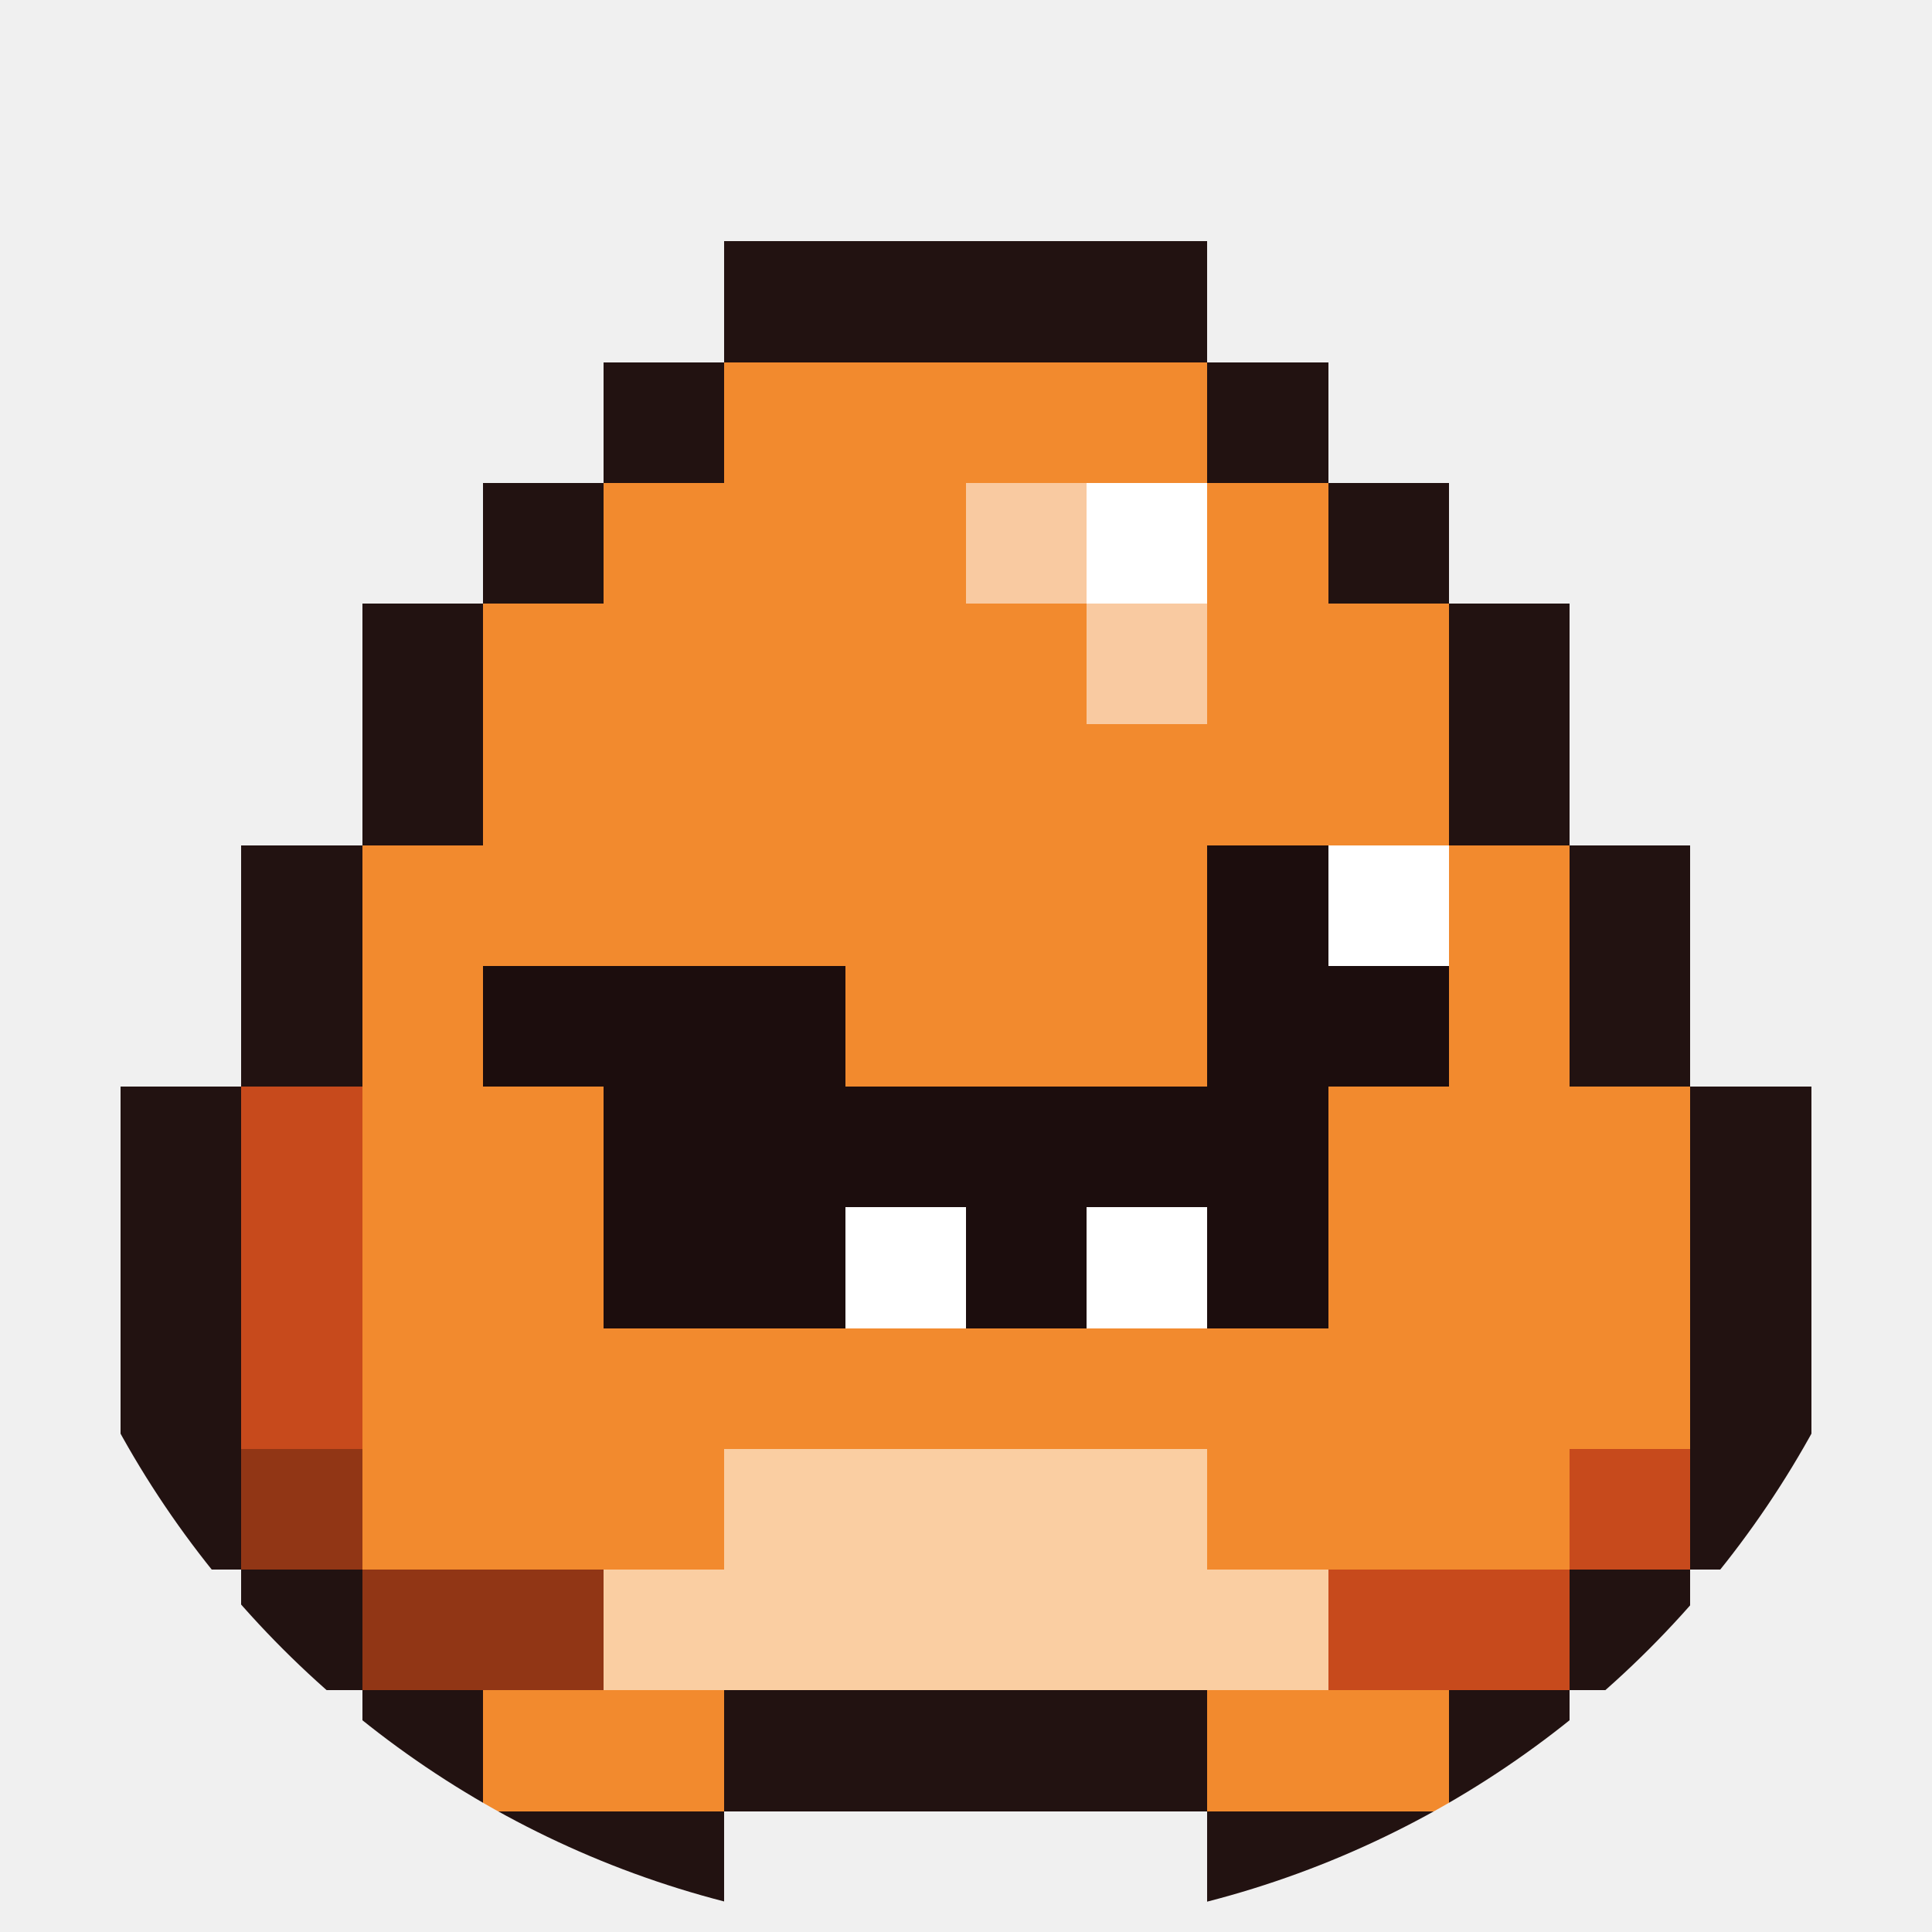
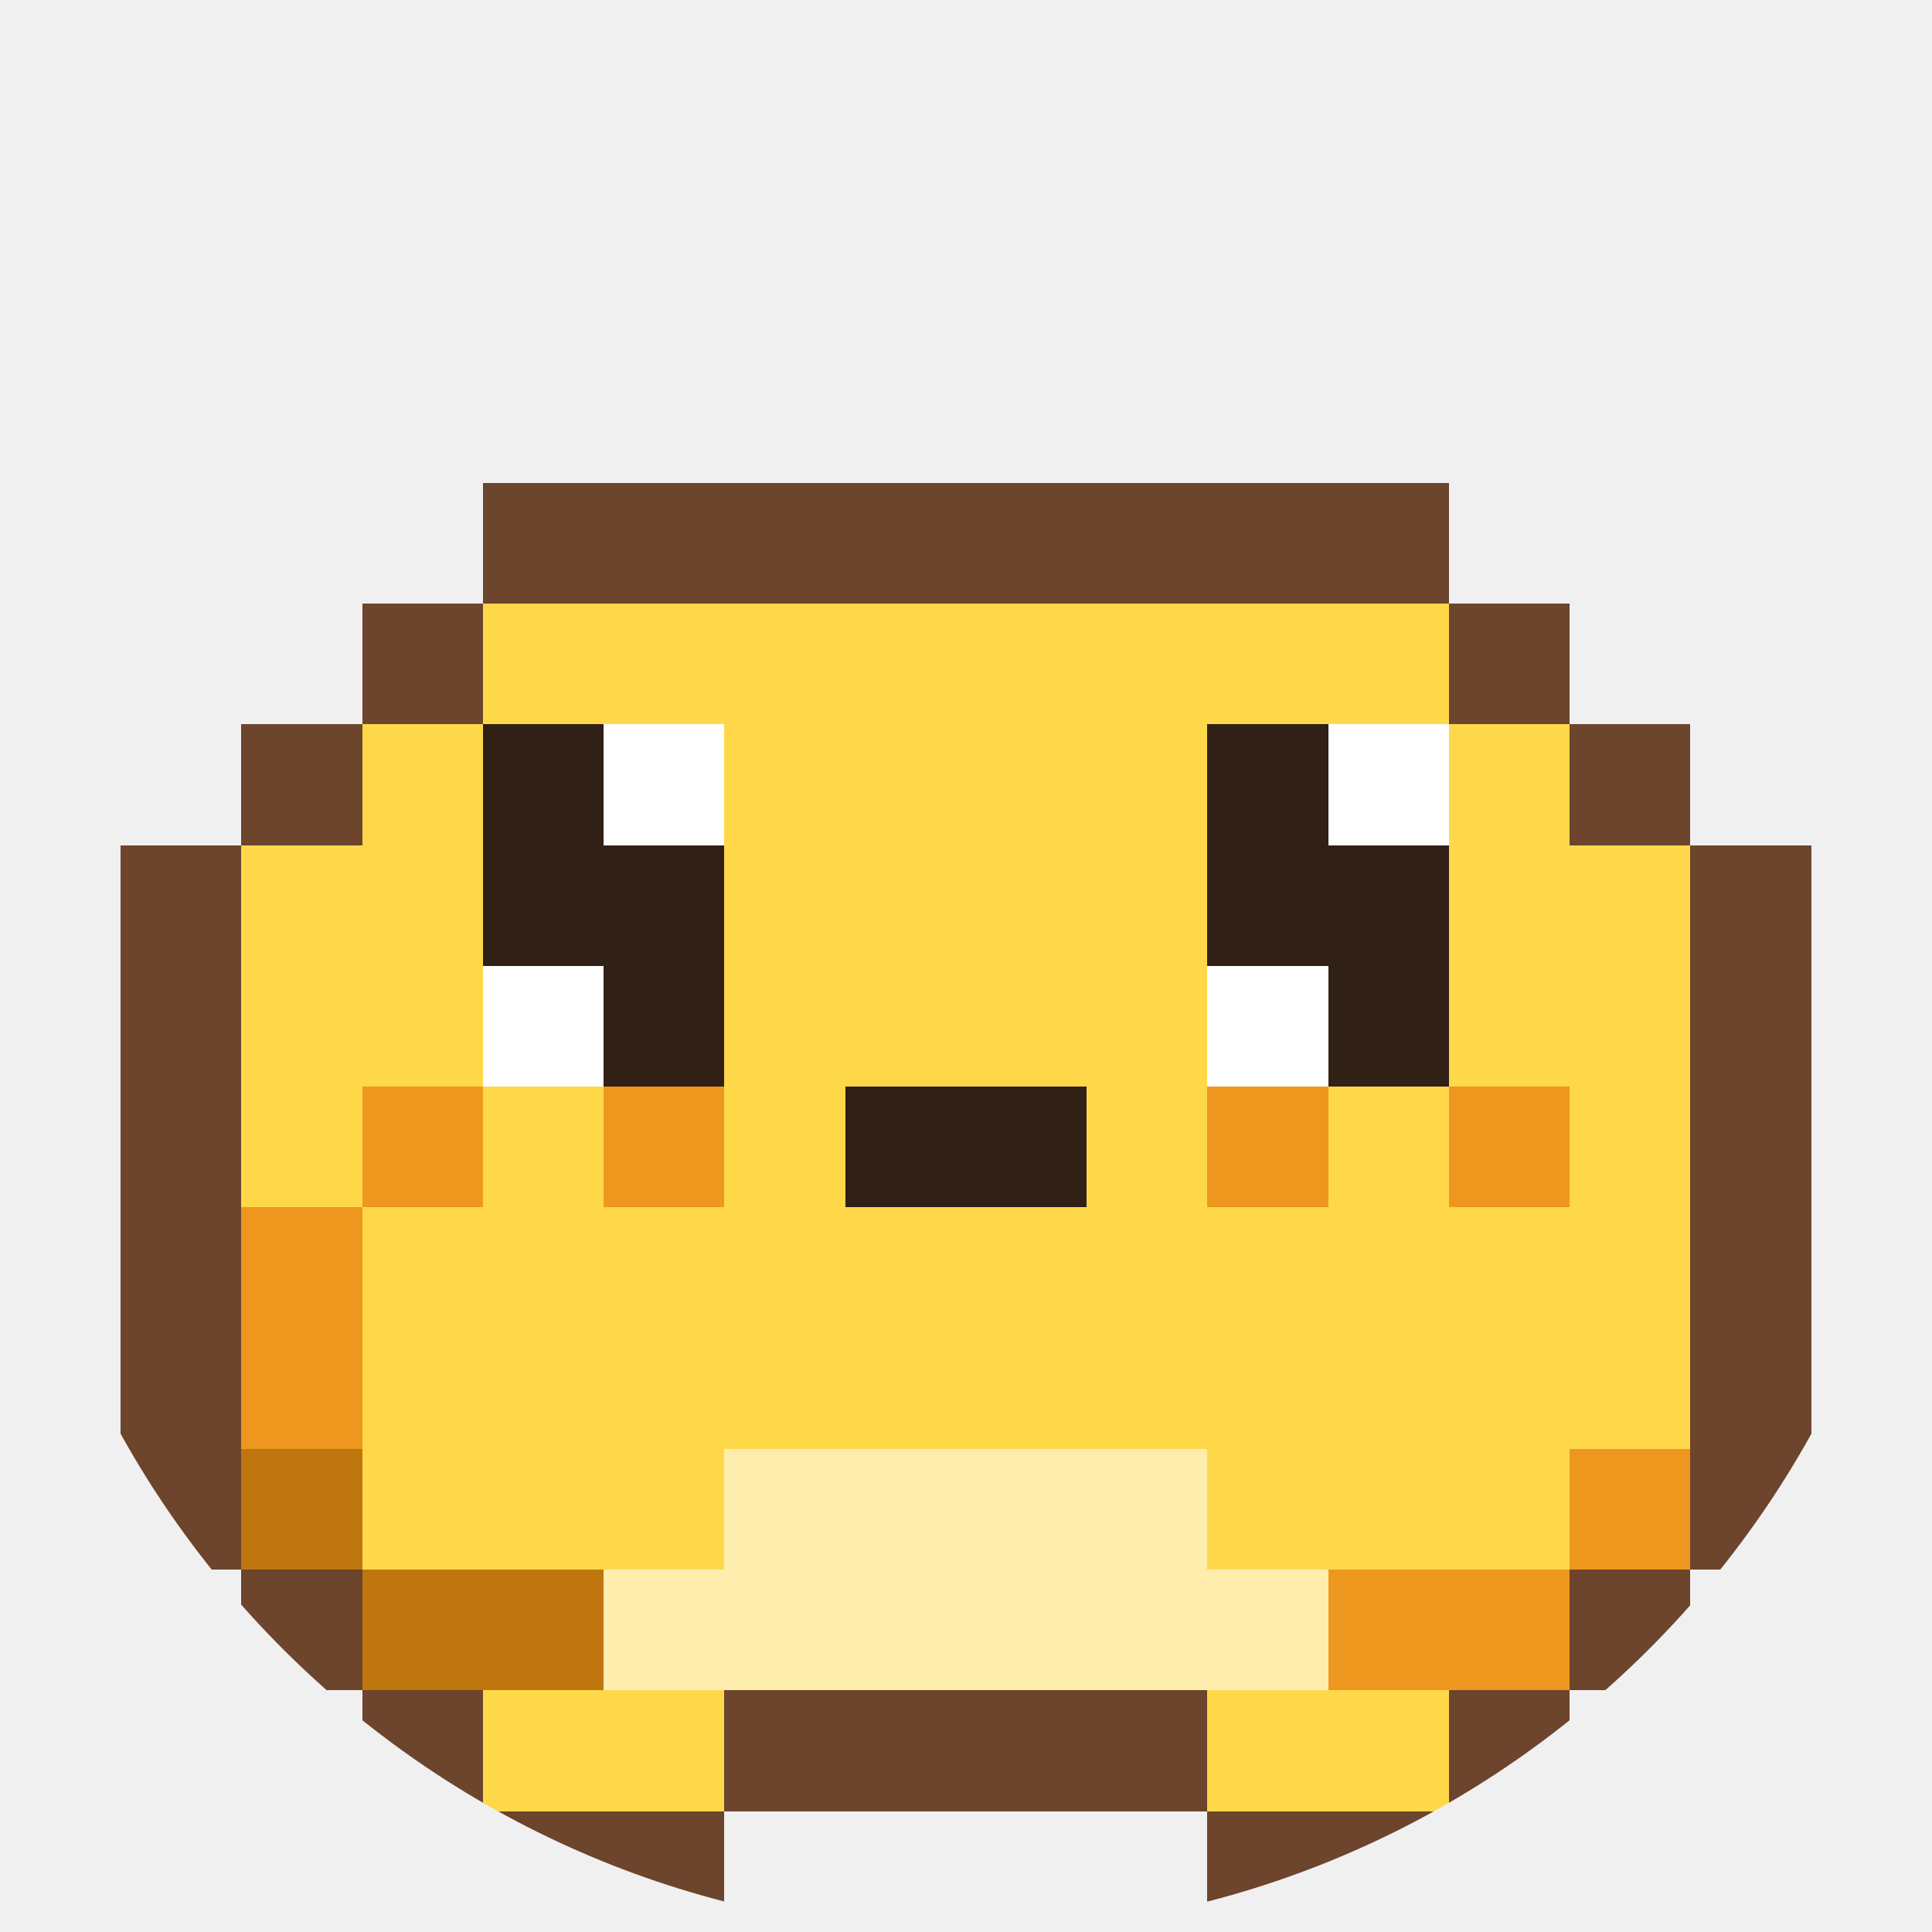
<svg xmlns="http://www.w3.org/2000/svg" width="128" height="128" viewBox="0 0 128 128" shape-rendering="crispEdges" role="presentation" aria-hidden="true">
  <defs>
    <clipPath id="clip">
      <circle cx="64" cy="64" r="64" />
    </clipPath>
  </defs>
  <g clip-path="url(#clip)">
-     <rect x="48" y="16" width="32" height="8" fill="#221211" />
-     <rect x="40" y="24" width="8" height="8" fill="#221211" />
-     <rect x="48" y="24" width="32" height="8" fill="#F28A2E" />
-     <rect x="80" y="24" width="8" height="8" fill="#221211" />
-     <rect x="32" y="32" width="8" height="8" fill="#221211" />
-     <rect x="40" y="32" width="24" height="8" fill="#F28A2E" />
-     <rect x="64" y="32" width="8" height="8" fill="#F9CAA1" />
-     <rect x="72" y="32" width="8" height="8" fill="#FFFFFF" />
-     <rect x="80" y="32" width="8" height="8" fill="#F28A2E" />
-     <rect x="88" y="32" width="8" height="8" fill="#221211" />
-     <rect x="24" y="40" width="8" height="8" fill="#221211" />
-     <rect x="32" y="40" width="40" height="8" fill="#F28A2E" />
-     <rect x="72" y="40" width="8" height="8" fill="#F9CAA1" />
-     <rect x="80" y="40" width="16" height="8" fill="#F28A2E" />
-     <rect x="96" y="40" width="8" height="8" fill="#221211" />
-     <rect x="24" y="48" width="8" height="8" fill="#221211" />
-     <rect x="32" y="48" width="64" height="8" fill="#F28A2E" />
-     <rect x="96" y="48" width="8" height="8" fill="#221211" />
-     <rect x="16" y="56" width="8" height="8" fill="#221211" />
-     <rect x="24" y="56" width="56" height="8" fill="#F28A2E" />
-     <rect x="80" y="56" width="8" height="8" fill="#1C0D0D" />
-     <rect x="88" y="56" width="8" height="8" fill="#FFFFFF" />
-     <rect x="96" y="56" width="8" height="8" fill="#F28A2E" />
-     <rect x="104" y="56" width="8" height="8" fill="#221211" />
-     <rect x="16" y="64" width="8" height="8" fill="#221211" />
-     <rect x="24" y="64" width="8" height="8" fill="#F28A2E" />
-     <rect x="32" y="64" width="24" height="8" fill="#1C0D0D" />
-     <rect x="56" y="64" width="24" height="8" fill="#F28A2E" />
-     <rect x="80" y="64" width="16" height="8" fill="#1C0D0D" />
-     <rect x="96" y="64" width="8" height="8" fill="#F28A2E" />
-     <rect x="104" y="64" width="8" height="8" fill="#221211" />
-     <rect x="8" y="72" width="8" height="8" fill="#221211" />
-     <rect x="16" y="72" width="8" height="8" fill="#C74A1C" />
-     <rect x="24" y="72" width="16" height="8" fill="#F28A2E" />
-     <rect x="40" y="72" width="48" height="8" fill="#1C0D0D" />
-     <rect x="88" y="72" width="24" height="8" fill="#F28A2E" />
-     <rect x="112" y="72" width="8" height="8" fill="#221211" />
-     <rect x="8" y="80" width="8" height="8" fill="#221211" />
-     <rect x="16" y="80" width="8" height="8" fill="#C74A1C" />
-     <rect x="24" y="80" width="16" height="8" fill="#F28A2E" />
-     <rect x="40" y="80" width="16" height="8" fill="#1C0D0D" />
-     <rect x="56" y="80" width="8" height="8" fill="#FFFFFF" />
-     <rect x="64" y="80" width="8" height="8" fill="#1C0D0D" />
-     <rect x="72" y="80" width="8" height="8" fill="#FFFFFF" />
-     <rect x="80" y="80" width="8" height="8" fill="#1C0D0D" />
-     <rect x="88" y="80" width="24" height="8" fill="#F28A2E" />
-     <rect x="112" y="80" width="8" height="8" fill="#221211" />
-     <rect x="8" y="88" width="8" height="8" fill="#221211" />
-     <rect x="16" y="88" width="8" height="8" fill="#C74A1C" />
-     <rect x="24" y="88" width="88" height="8" fill="#F28A2E" />
-     <rect x="112" y="88" width="8" height="8" fill="#221211" />
-     <rect x="8" y="96" width="8" height="8" fill="#221211" />
-     <rect x="16" y="96" width="8" height="8" fill="#913615" />
-     <rect x="24" y="96" width="24" height="8" fill="#F28A2E" />
-     <rect x="48" y="96" width="32" height="8" fill="#FACEA2" />
-     <rect x="80" y="96" width="24" height="8" fill="#F28A2E" />
-     <rect x="104" y="96" width="8" height="8" fill="#C74A1C" />
-     <rect x="112" y="96" width="8" height="8" fill="#221211" />
-     <rect x="16" y="104" width="8" height="8" fill="#221211" />
-     <rect x="24" y="104" width="16" height="8" fill="#913615" />
-     <rect x="40" y="104" width="48" height="8" fill="#FACEA2" />
-     <rect x="88" y="104" width="16" height="8" fill="#C74A1C" />
-     <rect x="104" y="104" width="8" height="8" fill="#221211" />
-     <rect x="24" y="112" width="8" height="8" fill="#221211" />
-     <rect x="32" y="112" width="16" height="8" fill="#F28A2E" />
-     <rect x="48" y="112" width="32" height="8" fill="#221211" />
-     <rect x="80" y="112" width="16" height="8" fill="#F28A2E" />
-     <rect x="96" y="112" width="8" height="8" fill="#221211" />
-     <rect x="32" y="120" width="16" height="8" fill="#221211" />
-     <rect x="80" y="120" width="16" height="8" fill="#221211" />
+     <rect x="32" y="32" width="64" height="8" fill="#6D442C" />
+     <rect x="24" y="40" width="8" height="8" fill="#6D442C" />
+     <rect x="32" y="40" width="64" height="8" fill="#FFD84A" />
+     <rect x="96" y="40" width="8" height="8" fill="#6D442C" />
+     <rect x="16" y="48" width="8" height="8" fill="#6D442C" />
+     <rect x="24" y="48" width="8" height="8" fill="#FFD84A" />
+     <rect x="32" y="48" width="8" height="8" fill="#312016" />
+     <rect x="40" y="48" width="8" height="8" fill="#FFFFFF" />
+     <rect x="48" y="48" width="32" height="8" fill="#FFD84A" />
+     <rect x="80" y="48" width="8" height="8" fill="#312016" />
+     <rect x="88" y="48" width="8" height="8" fill="#FFFFFF" />
+     <rect x="96" y="48" width="8" height="8" fill="#FFD84A" />
+     <rect x="104" y="48" width="8" height="8" fill="#6D442C" />
+     <rect x="8" y="56" width="8" height="8" fill="#6D442C" />
+     <rect x="16" y="56" width="16" height="8" fill="#FFD84A" />
+     <rect x="32" y="56" width="16" height="8" fill="#312016" />
+     <rect x="48" y="56" width="32" height="8" fill="#FFD84A" />
+     <rect x="80" y="56" width="16" height="8" fill="#312016" />
+     <rect x="96" y="56" width="16" height="8" fill="#FFD84A" />
+     <rect x="112" y="56" width="8" height="8" fill="#6D442C" />
+     <rect x="8" y="64" width="8" height="8" fill="#6D442C" />
+     <rect x="16" y="64" width="16" height="8" fill="#FFD84A" />
+     <rect x="32" y="64" width="8" height="8" fill="#FFFFFF" />
+     <rect x="40" y="64" width="8" height="8" fill="#312016" />
+     <rect x="48" y="64" width="32" height="8" fill="#FFD84A" />
+     <rect x="80" y="64" width="8" height="8" fill="#FFFFFF" />
+     <rect x="88" y="64" width="8" height="8" fill="#312016" />
+     <rect x="96" y="64" width="16" height="8" fill="#FFD84A" />
+     <rect x="112" y="64" width="8" height="8" fill="#6D442C" />
+     <rect x="8" y="72" width="8" height="8" fill="#6D442C" />
+     <rect x="16" y="72" width="8" height="8" fill="#FFD84A" />
+     <rect x="24" y="72" width="8" height="8" fill="#ED971F" />
+     <rect x="32" y="72" width="8" height="8" fill="#FFD84A" />
+     <rect x="40" y="72" width="8" height="8" fill="#ED971F" />
+     <rect x="48" y="72" width="8" height="8" fill="#FFD84A" />
+     <rect x="56" y="72" width="16" height="8" fill="#312016" />
+     <rect x="72" y="72" width="8" height="8" fill="#FFD84A" />
+     <rect x="80" y="72" width="8" height="8" fill="#ED971F" />
+     <rect x="88" y="72" width="8" height="8" fill="#FFD84A" />
+     <rect x="96" y="72" width="8" height="8" fill="#ED971F" />
+     <rect x="104" y="72" width="8" height="8" fill="#FFD84A" />
+     <rect x="112" y="72" width="8" height="8" fill="#6D442C" />
+     <rect x="8" y="80" width="8" height="8" fill="#6D442C" />
+     <rect x="16" y="80" width="8" height="8" fill="#ED971F" />
+     <rect x="24" y="80" width="88" height="8" fill="#FFD84A" />
+     <rect x="112" y="80" width="8" height="8" fill="#6D442C" />
+     <rect x="8" y="88" width="8" height="8" fill="#6D442C" />
+     <rect x="16" y="88" width="8" height="8" fill="#ED971F" />
+     <rect x="24" y="88" width="88" height="8" fill="#FFD84A" />
+     <rect x="112" y="88" width="8" height="8" fill="#6D442C" />
+     <rect x="8" y="96" width="8" height="8" fill="#6D442C" />
+     <rect x="16" y="96" width="8" height="8" fill="#BF760F" />
+     <rect x="24" y="96" width="24" height="8" fill="#FFD84A" />
+     <rect x="48" y="96" width="32" height="8" fill="#FFEDAE" />
+     <rect x="80" y="96" width="24" height="8" fill="#FFD84A" />
+     <rect x="104" y="96" width="8" height="8" fill="#ED971F" />
+     <rect x="112" y="96" width="8" height="8" fill="#6D442C" />
+     <rect x="16" y="104" width="8" height="8" fill="#6D442C" />
+     <rect x="24" y="104" width="16" height="8" fill="#BF760F" />
+     <rect x="40" y="104" width="48" height="8" fill="#FFEDAE" />
+     <rect x="88" y="104" width="16" height="8" fill="#ED971F" />
+     <rect x="104" y="104" width="8" height="8" fill="#6D442C" />
+     <rect x="24" y="112" width="8" height="8" fill="#6D442C" />
+     <rect x="32" y="112" width="16" height="8" fill="#FFD84A" />
+     <rect x="48" y="112" width="32" height="8" fill="#6D442C" />
+     <rect x="80" y="112" width="16" height="8" fill="#FFD84A" />
+     <rect x="96" y="112" width="8" height="8" fill="#6D442C" />
+     <rect x="32" y="120" width="16" height="8" fill="#6D442C" />
+     <rect x="80" y="120" width="16" height="8" fill="#6D442C" />
  </g>
</svg>
